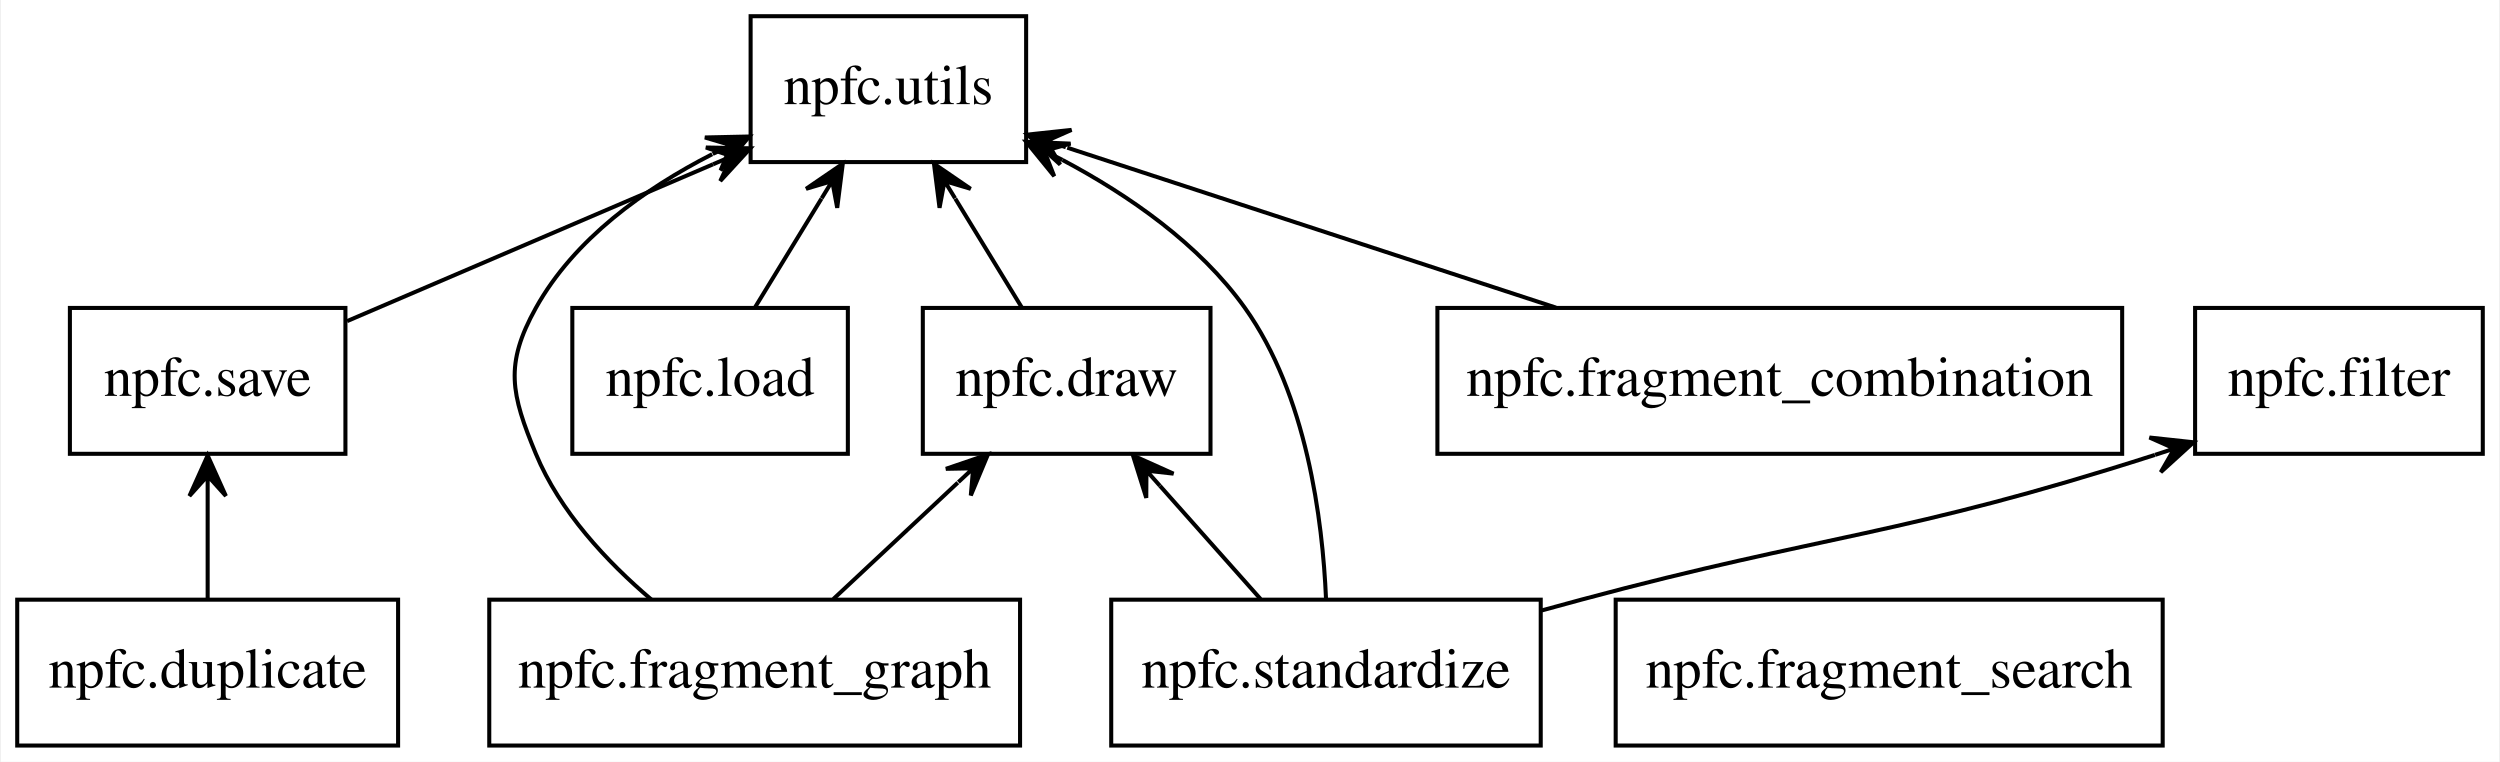
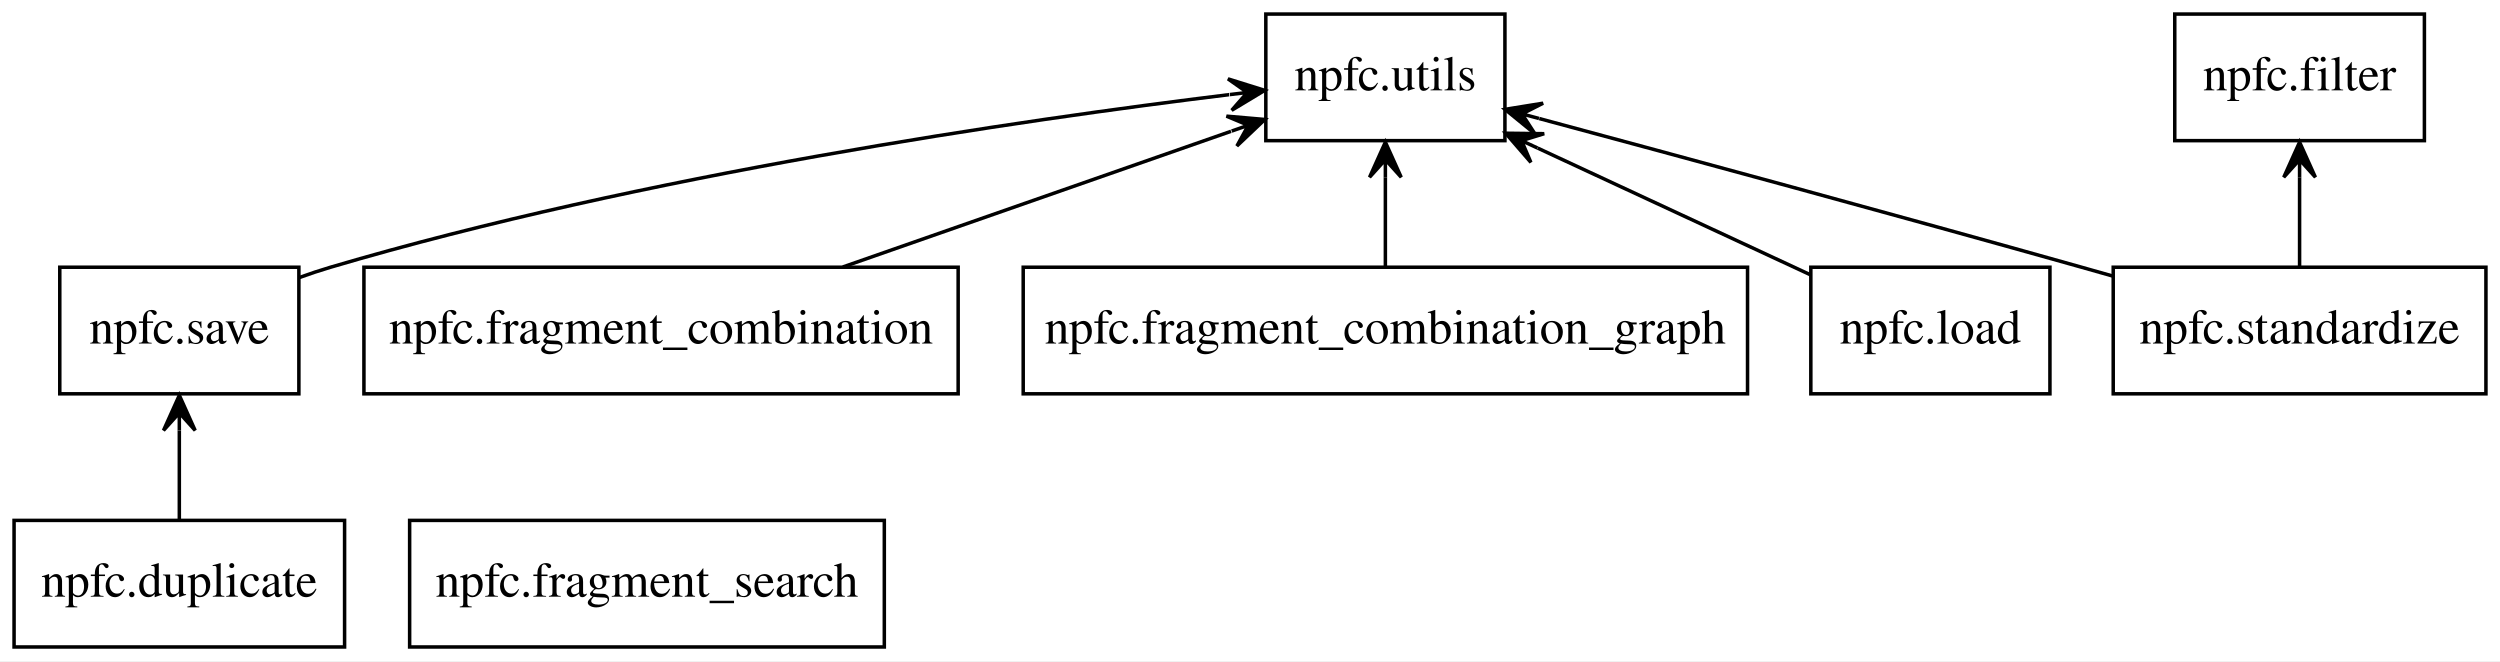
- <svg xmlns="http://www.w3.org/2000/svg" width="617pt" height="188pt" viewBox="0.00 0.00 616.50 188.00">
+ <svg xmlns="http://www.w3.org/2000/svg" width="711pt" height="188pt" viewBox="0.00 0.00 711.00 188.00">
  <g id="graph0" class="graph" transform="scale(1 1) rotate(0) translate(4 184)">
-     <polygon fill="#ffffff" stroke="transparent" points="-4,4 -4,-184 612.5,-184 612.5,4 -4,4" />
+     <polygon fill="#ffffff" stroke="transparent" points="-4,4 -4,-184 707,-184 707,4 -4,4" />
    <g id="node1" class="node">
-       <polygon fill="none" stroke="#000000" points="294.5,-108 223.5,-108 223.5,-72 294.5,-72 294.5,-108" />
-       <text text-anchor="middle" x="259" y="-86.3" font-family="Times,serif" font-size="14.00" fill="#000000">npfc.draw</text>
-     </g>
-     <g id="node10" class="node">
-       <polygon fill="none" stroke="#000000" points="249,-180 181,-180 181,-144 249,-144 249,-180" />
-       <text text-anchor="middle" x="215" y="-158.3" font-family="Times,serif" font-size="14.00" fill="#000000">npfc.utils</text>
-     </g>
-     <g id="edge1" class="edge">
-       <path fill="none" stroke="#000000" d="M247.897,-108.169C242.933,-116.292 236.978,-126.036 231.507,-134.988" />
-       <polygon fill="#000000" stroke="#000000" points="226.253,-143.587 227.627,-132.707 228.86,-139.32 231.467,-135.054 231.467,-135.054 231.467,-135.054 228.86,-139.32 235.307,-137.4 226.253,-143.587 226.253,-143.587" />
-     </g>
-     <g id="node2" class="node">
      <polygon fill="none" stroke="#000000" points="94,-36 0,-36 0,0 94,0 94,-36" />
      <text text-anchor="middle" x="47" y="-14.3" font-family="Times,serif" font-size="14.00" fill="#000000">npfc.duplicate</text>
    </g>
-     <g id="node8" class="node">
+     <g id="node7" class="node">
      <polygon fill="none" stroke="#000000" points="81,-108 13,-108 13,-72 81,-72 81,-108" />
      <text text-anchor="middle" x="47" y="-86.3" font-family="Times,serif" font-size="14.00" fill="#000000">npfc.save</text>
    </g>
-     <g id="edge2" class="edge">
+     <g id="edge1" class="edge">
      <path fill="none" stroke="#000000" d="M47,-36.169C47,-43.869 47,-53.026 47,-61.583" />
      <polygon fill="#000000" stroke="#000000" points="47,-71.587 42.5,-61.587 47,-66.587 47,-61.587 47,-61.587 47,-61.587 47,-66.587 51.5,-61.587 47,-71.587 47,-71.587" />
    </g>
+     <g id="node2" class="node">
+       <polygon fill="none" stroke="#000000" points="685.5,-180 614.5,-180 614.5,-144 685.5,-144 685.5,-180" />
+       <text text-anchor="middle" x="650" y="-158.3" font-family="Times,serif" font-size="14.00" fill="#000000">npfc.filter</text>
+     </g>
    <g id="node3" class="node">
-       <polygon fill="none" stroke="#000000" points="608.5,-108 537.5,-108 537.5,-72 608.5,-72 608.5,-108" />
-       <text text-anchor="middle" x="573" y="-86.3" font-family="Times,serif" font-size="14.00" fill="#000000">npfc.filter</text>
+       <polygon fill="none" stroke="#000000" points="268.5,-108 99.5,-108 99.5,-72 268.5,-72 268.5,-108" />
+       <text text-anchor="middle" x="184" y="-86.3" font-family="Times,serif" font-size="14.00" fill="#000000">npfc.fragment_combination</text>
+     </g>
+     <g id="node9" class="node">
+       <polygon fill="none" stroke="#000000" points="424,-180 356,-180 356,-144 424,-144 424,-180" />
+       <text text-anchor="middle" x="390" y="-158.3" font-family="Times,serif" font-size="14.00" fill="#000000">npfc.utils</text>
+     </g>
+     <g id="edge2" class="edge">
+       <path fill="none" stroke="#000000" d="M235.717,-108.076C269.739,-119.967 313.785,-135.362 346.1,-146.656" />
+       <polygon fill="#000000" stroke="#000000" points="355.728,-150.022 344.803,-150.97 351.008,-148.372 346.288,-146.722 346.288,-146.722 346.288,-146.722 351.008,-148.372 347.773,-142.474 355.728,-150.022 355.728,-150.022" />
    </g>
    <g id="node4" class="node">
-       <polygon fill="none" stroke="#000000" points="519.5,-108 350.5,-108 350.5,-72 519.5,-72 519.5,-108" />
-       <text text-anchor="middle" x="435" y="-86.3" font-family="Times,serif" font-size="14.00" fill="#000000">npfc.fragment_combination</text>
+       <polygon fill="none" stroke="#000000" points="493,-108 287,-108 287,-72 493,-72 493,-108" />
+       <text text-anchor="middle" x="390" y="-86.3" font-family="Times,serif" font-size="14.00" fill="#000000">npfc.fragment_combination_graph</text>
    </g>
    <g id="edge3" class="edge">
-       <path fill="none" stroke="#000000" d="M379.769,-108.076C342.466,-120.284 293.882,-136.184 259.154,-147.55" />
-       <polygon fill="#000000" stroke="#000000" points="249.299,-150.775 257.403,-143.388 254.05,-149.22 258.803,-147.665 258.803,-147.665 258.803,-147.665 254.05,-149.22 260.202,-151.941 249.299,-150.775 249.299,-150.775" />
+       <path fill="none" stroke="#000000" d="M390,-108.169C390,-115.869 390,-125.026 390,-133.583" />
+       <polygon fill="#000000" stroke="#000000" points="390,-143.587 385.5,-133.587 390,-138.587 390,-133.587 390,-133.587 390,-133.587 390,-138.587 394.5,-133.587 390,-143.587 390,-143.587" />
    </g>
    <g id="node5" class="node">
-       <polygon fill="none" stroke="#000000" points="247.5,-36 116.5,-36 116.5,0 247.5,0 247.5,-36" />
-       <text text-anchor="middle" x="182" y="-14.3" font-family="Times,serif" font-size="14.00" fill="#000000">npfc.fragment_graph</text>
+       <polygon fill="none" stroke="#000000" points="247.5,-36 112.5,-36 112.5,0 247.5,0 247.5,-36" />
+       <text text-anchor="middle" x="180" y="-14.3" font-family="Times,serif" font-size="14.00" fill="#000000">npfc.fragment_search</text>
+     </g>
+     <g id="node6" class="node">
+       <polygon fill="none" stroke="#000000" points="579,-108 511,-108 511,-72 579,-72 579,-108" />
+       <text text-anchor="middle" x="545" y="-86.3" font-family="Times,serif" font-size="14.00" fill="#000000">npfc.load</text>
    </g>
    <g id="edge4" class="edge">
-       <path fill="none" stroke="#000000" d="M201.43,-36.169C210.732,-44.866 222.02,-55.422 232.129,-64.874" />
-       <polygon fill="#000000" stroke="#000000" points="239.576,-71.837 229.198,-68.294 235.924,-68.422 232.272,-65.007 232.272,-65.007 232.272,-65.007 235.924,-68.422 235.345,-61.72 239.576,-71.837 239.576,-71.837" />
+       <path fill="none" stroke="#000000" d="M510.985,-105.801C488.148,-116.409 457.863,-130.476 433.307,-141.883" />
+       <polygon fill="#000000" stroke="#000000" points="424.204,-146.112 431.377,-137.818 428.738,-144.006 433.273,-141.899 433.273,-141.899 433.273,-141.899 428.738,-144.006 435.169,-145.98 424.204,-146.112 424.204,-146.112" />
    </g>
    <g id="edge5" class="edge">
-       <path fill="none" stroke="#000000" d="M156.495,-36.037C145.525,-45.372 133.886,-57.791 128,-72 121.877,-86.782 120.222,-94.018 128,-108 137.479,-125.04 154.807,-137.392 171.518,-145.944" />
-       <polygon fill="#000000" stroke="#000000" points="180.684,-150.31 169.721,-150.072 176.17,-148.16 171.656,-146.01 171.656,-146.01 171.656,-146.01 176.17,-148.16 173.591,-141.947 180.684,-150.31 180.684,-150.31" />
+       <path fill="none" stroke="#000000" d="M81.023,-105.032C84.029,-106.119 87.051,-107.129 90,-108 178.812,-134.239 286.385,-149.838 345.572,-157.083" />
+       <polygon fill="#000000" stroke="#000000" points="355.695,-158.298 345.23,-161.574 350.731,-157.702 345.766,-157.106 345.766,-157.106 345.766,-157.106 350.731,-157.702 346.303,-152.638 355.695,-158.298 355.695,-158.298" />
    </g>
-     <g id="node6" class="node">
-       <polygon fill="none" stroke="#000000" points="529.5,-36 394.5,-36 394.5,0 529.5,0 529.5,-36" />
-       <text text-anchor="middle" x="462" y="-14.3" font-family="Times,serif" font-size="14.00" fill="#000000">npfc.fragment_search</text>
-     </g>
-     <g id="node7" class="node">
-       <polygon fill="none" stroke="#000000" points="205,-108 137,-108 137,-72 205,-72 205,-108" />
-       <text text-anchor="middle" x="171" y="-86.3" font-family="Times,serif" font-size="14.00" fill="#000000">npfc.load</text>
+     <g id="node8" class="node">
+       <polygon fill="none" stroke="#000000" points="703,-108 597,-108 597,-72 703,-72 703,-108" />
+       <text text-anchor="middle" x="650" y="-86.3" font-family="Times,serif" font-size="14.00" fill="#000000">npfc.standardize</text>
    </g>
    <g id="edge6" class="edge">
-       <path fill="none" stroke="#000000" d="M182.103,-108.169C187.067,-116.292 193.022,-126.036 198.493,-134.988" />
-       <polygon fill="#000000" stroke="#000000" points="203.747,-143.587 194.693,-137.4 201.14,-139.32 198.533,-135.054 198.533,-135.054 198.533,-135.054 201.14,-139.32 202.373,-132.707 203.747,-143.587 203.747,-143.587" />
+       <path fill="none" stroke="#000000" d="M650,-108.169C650,-115.869 650,-125.026 650,-133.583" />
+       <polygon fill="#000000" stroke="#000000" points="650,-143.587 645.5,-133.587 650,-138.587 650,-133.587 650,-133.587 650,-133.587 650,-138.587 654.5,-133.587 650,-143.587 650,-143.587" />
    </g>
    <g id="edge7" class="edge">
-       <path fill="none" stroke="#000000" d="M81.403,-104.744C107.536,-115.944 143.647,-131.42 171.738,-143.459" />
-       <polygon fill="#000000" stroke="#000000" points="180.931,-147.399 169.967,-147.596 176.335,-145.429 171.739,-143.46 171.739,-143.46 171.739,-143.46 176.335,-145.429 173.512,-139.323 180.931,-147.399 180.931,-147.399" />
-     </g>
-     <g id="node9" class="node">
-       <polygon fill="none" stroke="#000000" points="376,-36 270,-36 270,0 376,0 376,-36" />
-       <text text-anchor="middle" x="323" y="-14.3" font-family="Times,serif" font-size="14.00" fill="#000000">npfc.standardize</text>
-     </g>
-     <g id="edge8" class="edge">
-       <path fill="none" stroke="#000000" d="M306.85,-36.169C299.328,-44.631 290.243,-54.851 282.02,-64.103" />
-       <polygon fill="#000000" stroke="#000000" points="275.367,-71.587 278.648,-61.123 278.689,-67.85 282.011,-64.113 282.011,-64.113 282.011,-64.113 278.689,-67.85 285.374,-67.102 275.367,-71.587 275.367,-71.587" />
-     </g>
-     <g id="edge9" class="edge">
-       <path fill="none" stroke="#000000" d="M376.243,-33.34C379.542,-34.251 382.814,-35.144 386,-36 446.327,-52.208 465,-51.638 527.576,-71.726" />
-       <polygon fill="#000000" stroke="#000000" points="537.137,-74.844 526.234,-76.022 532.383,-73.294 527.63,-71.744 527.63,-71.744 527.63,-71.744 532.383,-73.294 529.025,-67.466 537.137,-74.844 537.137,-74.844" />
-     </g>
-     <g id="edge10" class="edge">
-       <path fill="none" stroke="#000000" d="M323.013,-36.236C322.163,-55.703 318.242,-86.629 303,-108 291.759,-123.761 274.341,-135.834 257.957,-144.527" />
-       <polygon fill="#000000" stroke="#000000" points="249.008,-149.01 255.934,-140.507 253.478,-146.77 257.949,-144.531 257.949,-144.531 257.949,-144.531 253.478,-146.77 259.964,-148.554 249.008,-149.01 249.008,-149.01" />
+       <path fill="none" stroke="#000000" d="M596.916,-105.473C593.901,-106.333 590.913,-107.18 588,-108 535.04,-122.909 473.931,-139.479 433.772,-150.282" />
+       <polygon fill="#000000" stroke="#000000" points="424.031,-152.899 432.521,-145.958 428.86,-151.602 433.689,-150.304 433.689,-150.304 433.689,-150.304 428.86,-151.602 434.857,-154.65 424.031,-152.899 424.031,-152.899" />
    </g>
  </g>
</svg>
